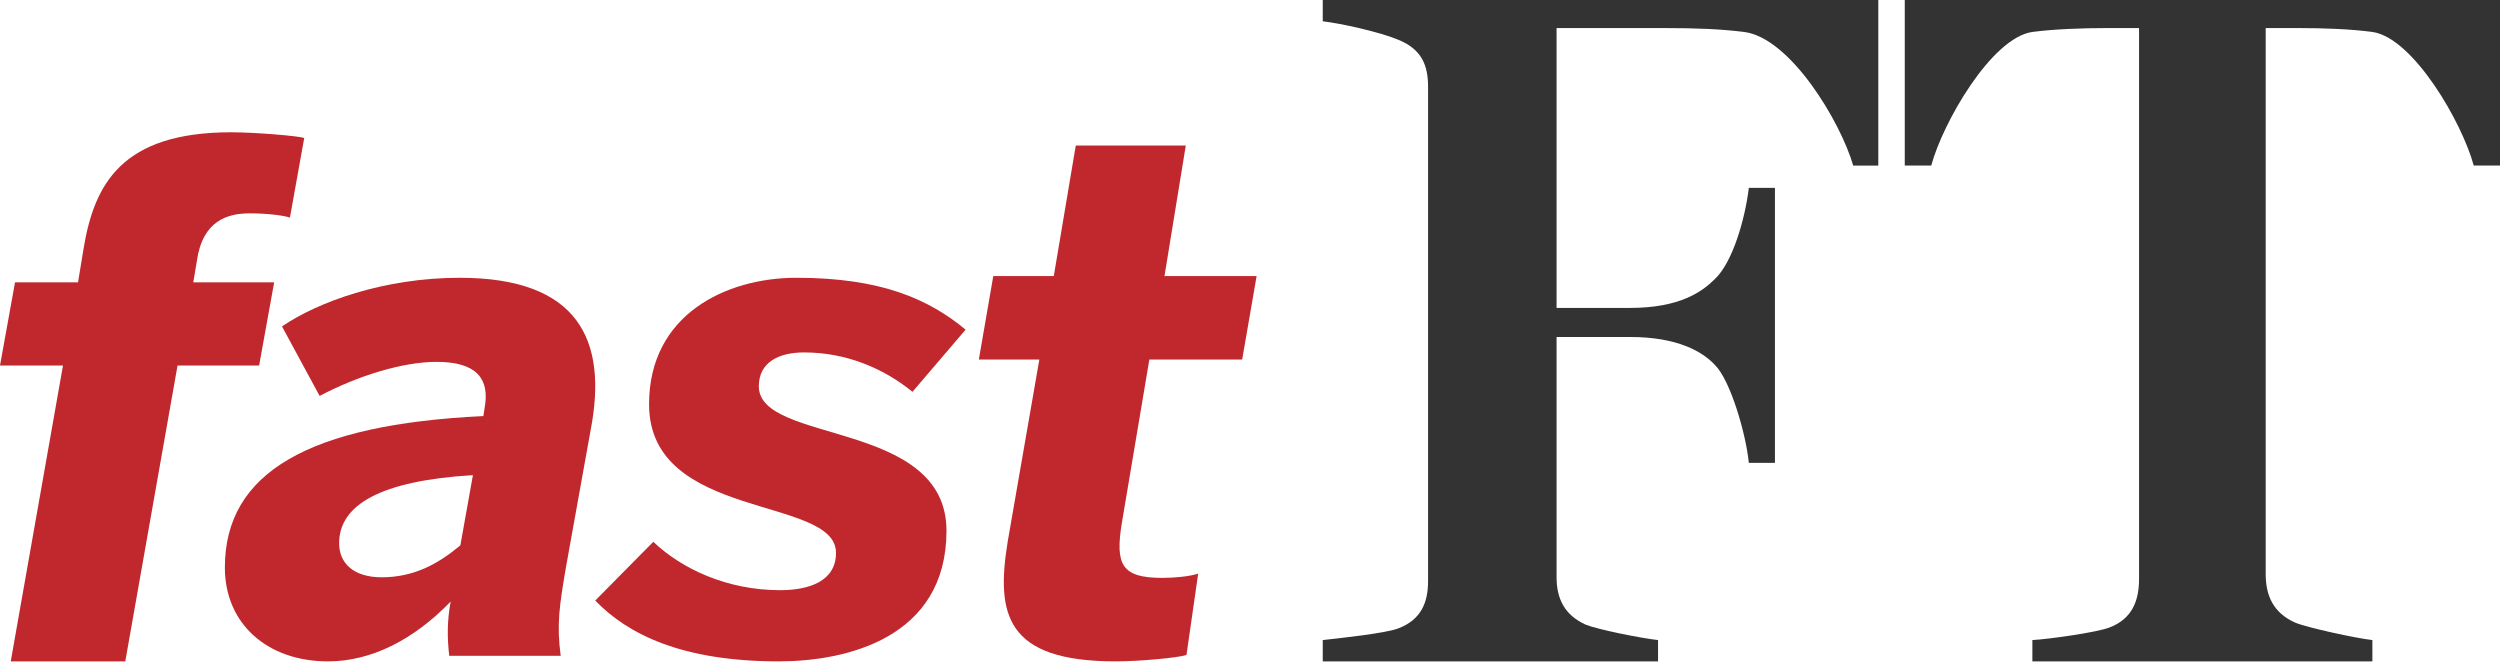
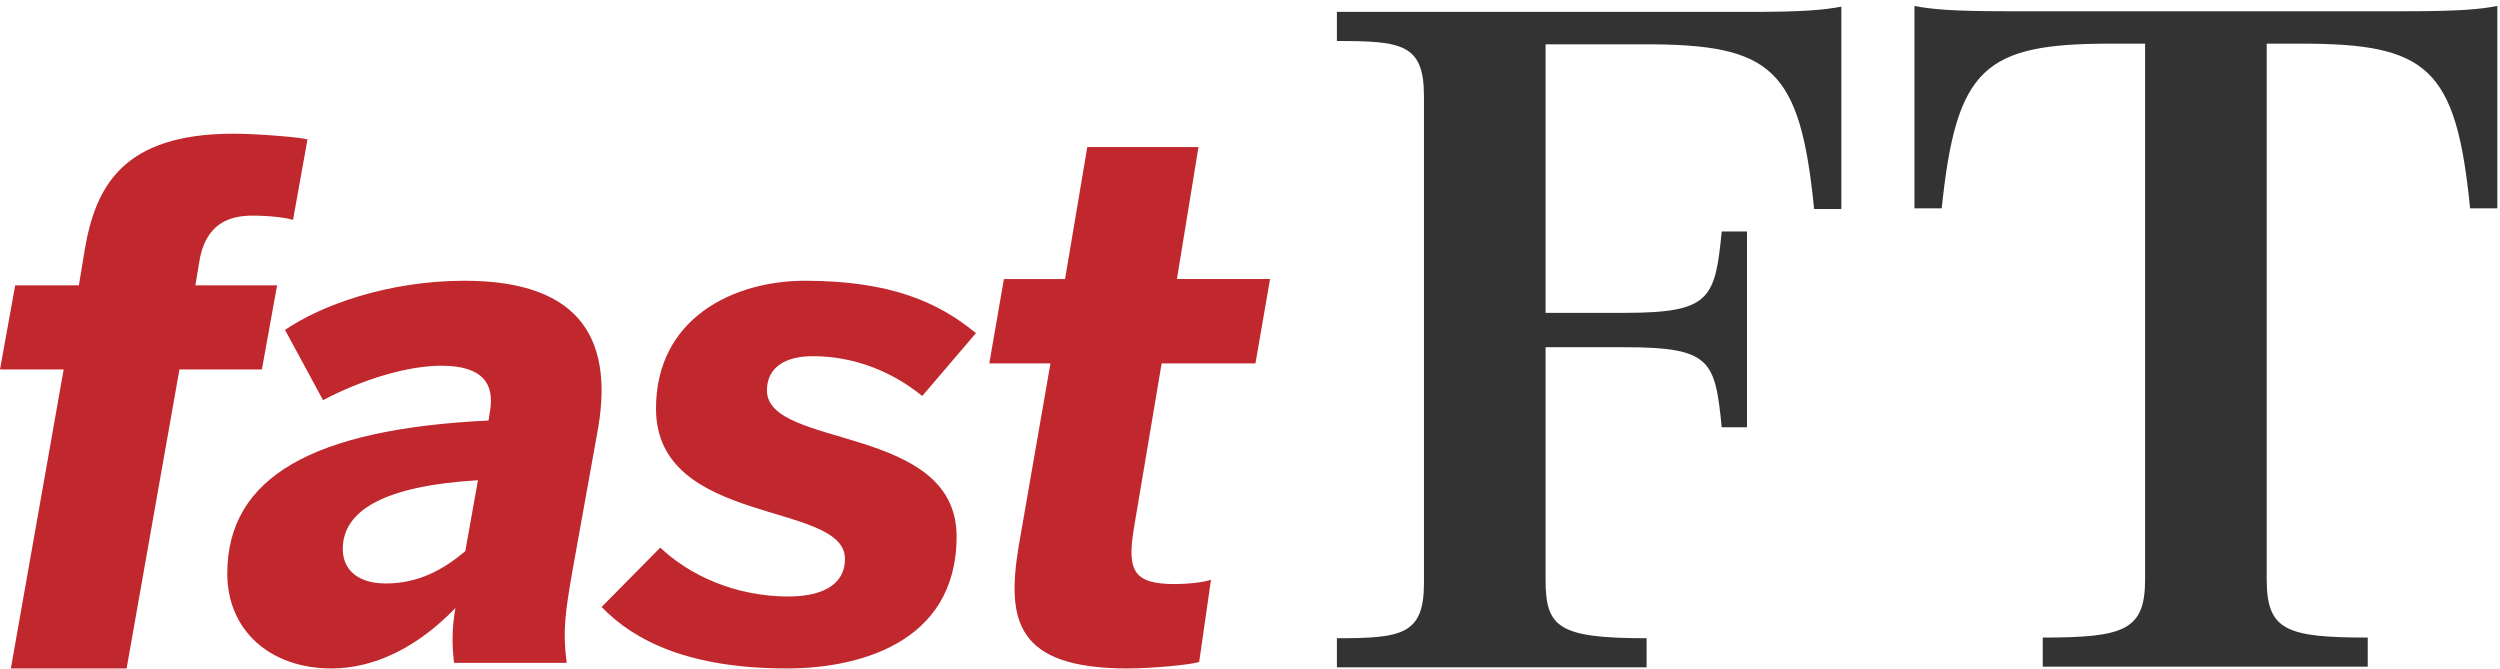
- <svg xmlns="http://www.w3.org/2000/svg" width="189px" height="50px" viewBox="0 0 189 50" version="1.1">
-   <defs />
-   <g id="Page-1" stroke="none" stroke-width="1" fill="none" fill-rule="evenodd">
-     <g id="Artboard-1" transform="translate(-12, -5)">
-       <g id="fastFT-logo-color" transform="translate(12, 5)">
-         <path d="M0.812,50 L4.762,27.634 L0,27.634 L1.136,21.344 L5.899,21.344 L6.332,18.71 C7.144,13.925 9.2,10 17.48,10 C19.212,10 22.513,10.269 23,10.43 L21.918,16.452 C21.485,16.29 20.186,16.129 18.887,16.129 C17.21,16.129 15.315,16.667 14.883,19.731 L14.612,21.344 L20.727,21.344 L19.59,27.634 L13.422,27.634 L9.471,50 L0.812,50" id="Fill-1" fill="#C0282E" />
-         <path d="M34.804,41.226 L35.752,35.921 C28.746,36.34 25.639,38.179 25.639,41.068 C25.639,42.592 26.744,43.643 28.852,43.643 C31.275,43.643 33.118,42.645 34.804,41.226 L34.804,41.226 Z M17,42.906 C17,35.71 23.373,32.085 36.542,31.455 L36.647,30.772 C37.016,28.67 36.068,27.357 33.013,27.357 C30.432,27.357 27.06,28.407 24.163,29.931 L21.319,24.677 C24.006,22.839 29.01,21 34.751,21 C43.706,21 45.971,25.676 44.654,32.505 L42.81,42.749 C42.284,45.796 42.073,47.216 42.389,49.58 L33.961,49.58 C33.803,48.16 33.803,46.953 34.067,45.482 C31.222,48.423 28.009,50 24.796,50 C20.213,50 17,47.162 17,42.906 L17,42.906 Z" id="Fill-4" fill="#C0282E" />
-         <path d="M45,45.401 L49.39,40.96 C51.531,42.999 54.958,44.618 58.973,44.618 C61.168,44.618 63.202,43.939 63.202,41.796 C63.202,37.459 49.069,39.393 49.069,30.562 C49.069,23.77 54.904,21 60.205,21 C66.629,21 70.215,22.62 73,24.919 L68.984,29.622 C66.736,27.793 63.898,26.643 60.793,26.643 C58.813,26.643 57.367,27.427 57.367,29.204 C57.367,33.592 71.554,31.712 71.554,40.125 C71.554,48.224 64.006,50 58.866,50 C51.585,50 47.463,47.962 45,45.401" id="Fill-5" fill="#C0282E" />
-         <path d="M78.574,27.182 L74,27.182 L75.092,20.871 L79.666,20.871 L81.329,11 L89.646,11 L88.035,20.871 L95,20.871 L93.908,27.182 L86.891,27.182 L84.812,39.535 C84.292,42.718 84.812,43.688 87.879,43.688 C88.762,43.688 89.958,43.58 90.582,43.365 L89.698,49.514 C89.074,49.73 86.112,50 84.344,50 C75.975,50 75.3,46.385 76.183,40.937 L78.574,27.182 Z" id="Fill-6" fill="#C0282E" />
-         <path d="M100,48.389 C101.315,48.243 104.747,47.877 105.697,47.512 C107.451,46.852 107.962,45.534 107.962,43.924 L107.962,6.588 C107.962,4.978 107.523,3.734 105.697,3.001 C104.31,2.415 101.315,1.757 100,1.61 L100,0 L142,0 L142,12.517 L140.102,12.517 C139.152,9.224 135.355,2.854 131.848,2.415 C130.095,2.195 128.195,2.122 125.858,2.122 L117.677,2.122 L117.677,23.279 L123.228,23.279 C127.026,23.279 128.707,22.034 129.657,21.083 C130.971,19.838 131.92,16.617 132.212,14.202 L134.186,14.202 L134.186,34.993 L132.212,34.993 C131.994,32.796 130.826,28.769 129.657,27.599 C128.707,26.574 126.807,25.476 123.228,25.476 L117.677,25.476 L117.677,43.631 C117.677,45.241 118.261,46.486 119.868,47.219 C120.746,47.584 124.031,48.243 125.348,48.389 L125.348,50 L100,50 L100,48.389" id="Fill-7" fill="#333333" />
-         <path d="M153.648,48.389 C154.943,48.316 158.544,47.805 159.479,47.438 C161.208,46.779 161.712,45.387 161.712,43.777 L161.712,2.122 L159.191,2.122 C157.536,2.122 155.304,2.195 153.648,2.415 C150.55,2.854 146.868,9.291 146.003,12.513 L144,12.513 L144,0 L189,0 L189,12.513 L187.013,12.513 C186.148,9.291 182.448,2.854 179.352,2.415 C177.695,2.195 175.68,2.122 173.807,2.122 L171.287,2.122 L171.287,43.411 C171.287,45.021 171.863,46.34 173.521,47.072 C174.384,47.438 178.057,48.243 179.352,48.389 L179.352,50 L153.648,50 L153.648,48.389" id="Fill-8" fill="#333333" />
-       </g>
+ <svg xmlns="http://www.w3.org/2000/svg" width="187" height="50" viewBox="0 0 187 50">
+   <g fill="none" fill-rule="evenodd">
+     <g fill="#C0282E">
+       <path d="M.812 50l3.95-22.366H0l1.136-6.29H5.9l.433-2.634C7.144 13.925 9.2 10 17.48 10c1.732 0 5.033.269 5.52.43l-1.082 6.022c-.433-.162-1.732-.323-3.031-.323-1.677 0-3.572.538-4.004 3.602l-.27 1.613h6.114l-1.137 6.29h-6.168L9.47 50H.81M34.804 41.226l.948-5.305c-7.006.419-10.113 2.258-10.113 5.147 0 1.524 1.105 2.575 3.213 2.575 2.423 0 4.266-.998 5.952-2.417zM17 42.906c0-7.196 6.373-10.82 19.542-11.451l.105-.683c.37-2.102-.579-3.415-3.634-3.415-2.581 0-5.953 1.05-8.85 2.574l-2.844-5.254C24.006 22.84 29.009 21 34.75 21c8.955 0 11.22 4.676 9.903 11.505L42.81 42.75c-.526 3.047-.737 4.467-.421 6.831H33.96c-.158-1.42-.158-2.627.106-4.098C31.222 48.423 28.009 50 24.796 50 20.213 50 17 47.162 17 42.906zM45 45.401l4.39-4.441c2.141 2.039 5.568 3.658 9.583 3.658 2.195 0 4.229-.68 4.229-2.822 0-4.337-14.133-2.403-14.133-11.234 0-6.792 5.835-9.562 11.136-9.562 6.424 0 10.01 1.62 12.795 3.919l-4.016 4.703c-2.248-1.829-5.086-2.979-8.191-2.979-1.98 0-3.426.784-3.426 2.56 0 4.39 14.187 2.509 14.187 10.922 0 8.099-7.548 9.875-12.688 9.875-7.28 0-11.403-2.038-13.866-4.599M78.574 27.182H74l1.092-6.31h4.574L81.329 11h8.317l-1.611 9.871H95l-1.092 6.311h-7.017l-2.079 12.353c-.52 3.183 0 4.153 3.067 4.153.883 0 2.08-.108 2.703-.323l-.884 6.149c-.624.216-3.586.486-5.354.486-8.369 0-9.044-3.615-8.16-9.063l2.39-13.755z" />
    </g>
+     <path d="M115.61 23.4h5.917c6.413 0 6.761-1.04 7.258-6.085h1.889v14.643h-1.89c-.496-4.996-.795-5.986-7.257-5.986h-5.917v17.414c0 3.562.994 4.353 7.556 4.353v2.177H100V47.74c4.822 0 6.512-.247 6.512-4.106V7.173c0-3.908-1.69-4.106-6.512-4.106V.89h30.823c4.126 0 5.617-.148 6.91-.395v15.138h-2.038c-1.044-10.537-3.182-12.319-12.627-12.319h-7.458V23.4zM186.801.445v15.138h-2.038c-1.044-10.537-3.182-12.318-12.627-12.318h-2.586v40.072c0 3.809 1.442 4.353 7.557 4.353v2.177h-24.31V47.69c6.115 0 7.655-.544 7.655-4.353V3.265h-2.584c-9.446 0-11.534 1.78-12.628 12.318h-2.038V.445c1.292.248 2.784.396 6.91.396h29.779c4.126 0 5.617-.148 6.91-.396z" fill="#333" />
  </g>
</svg>
